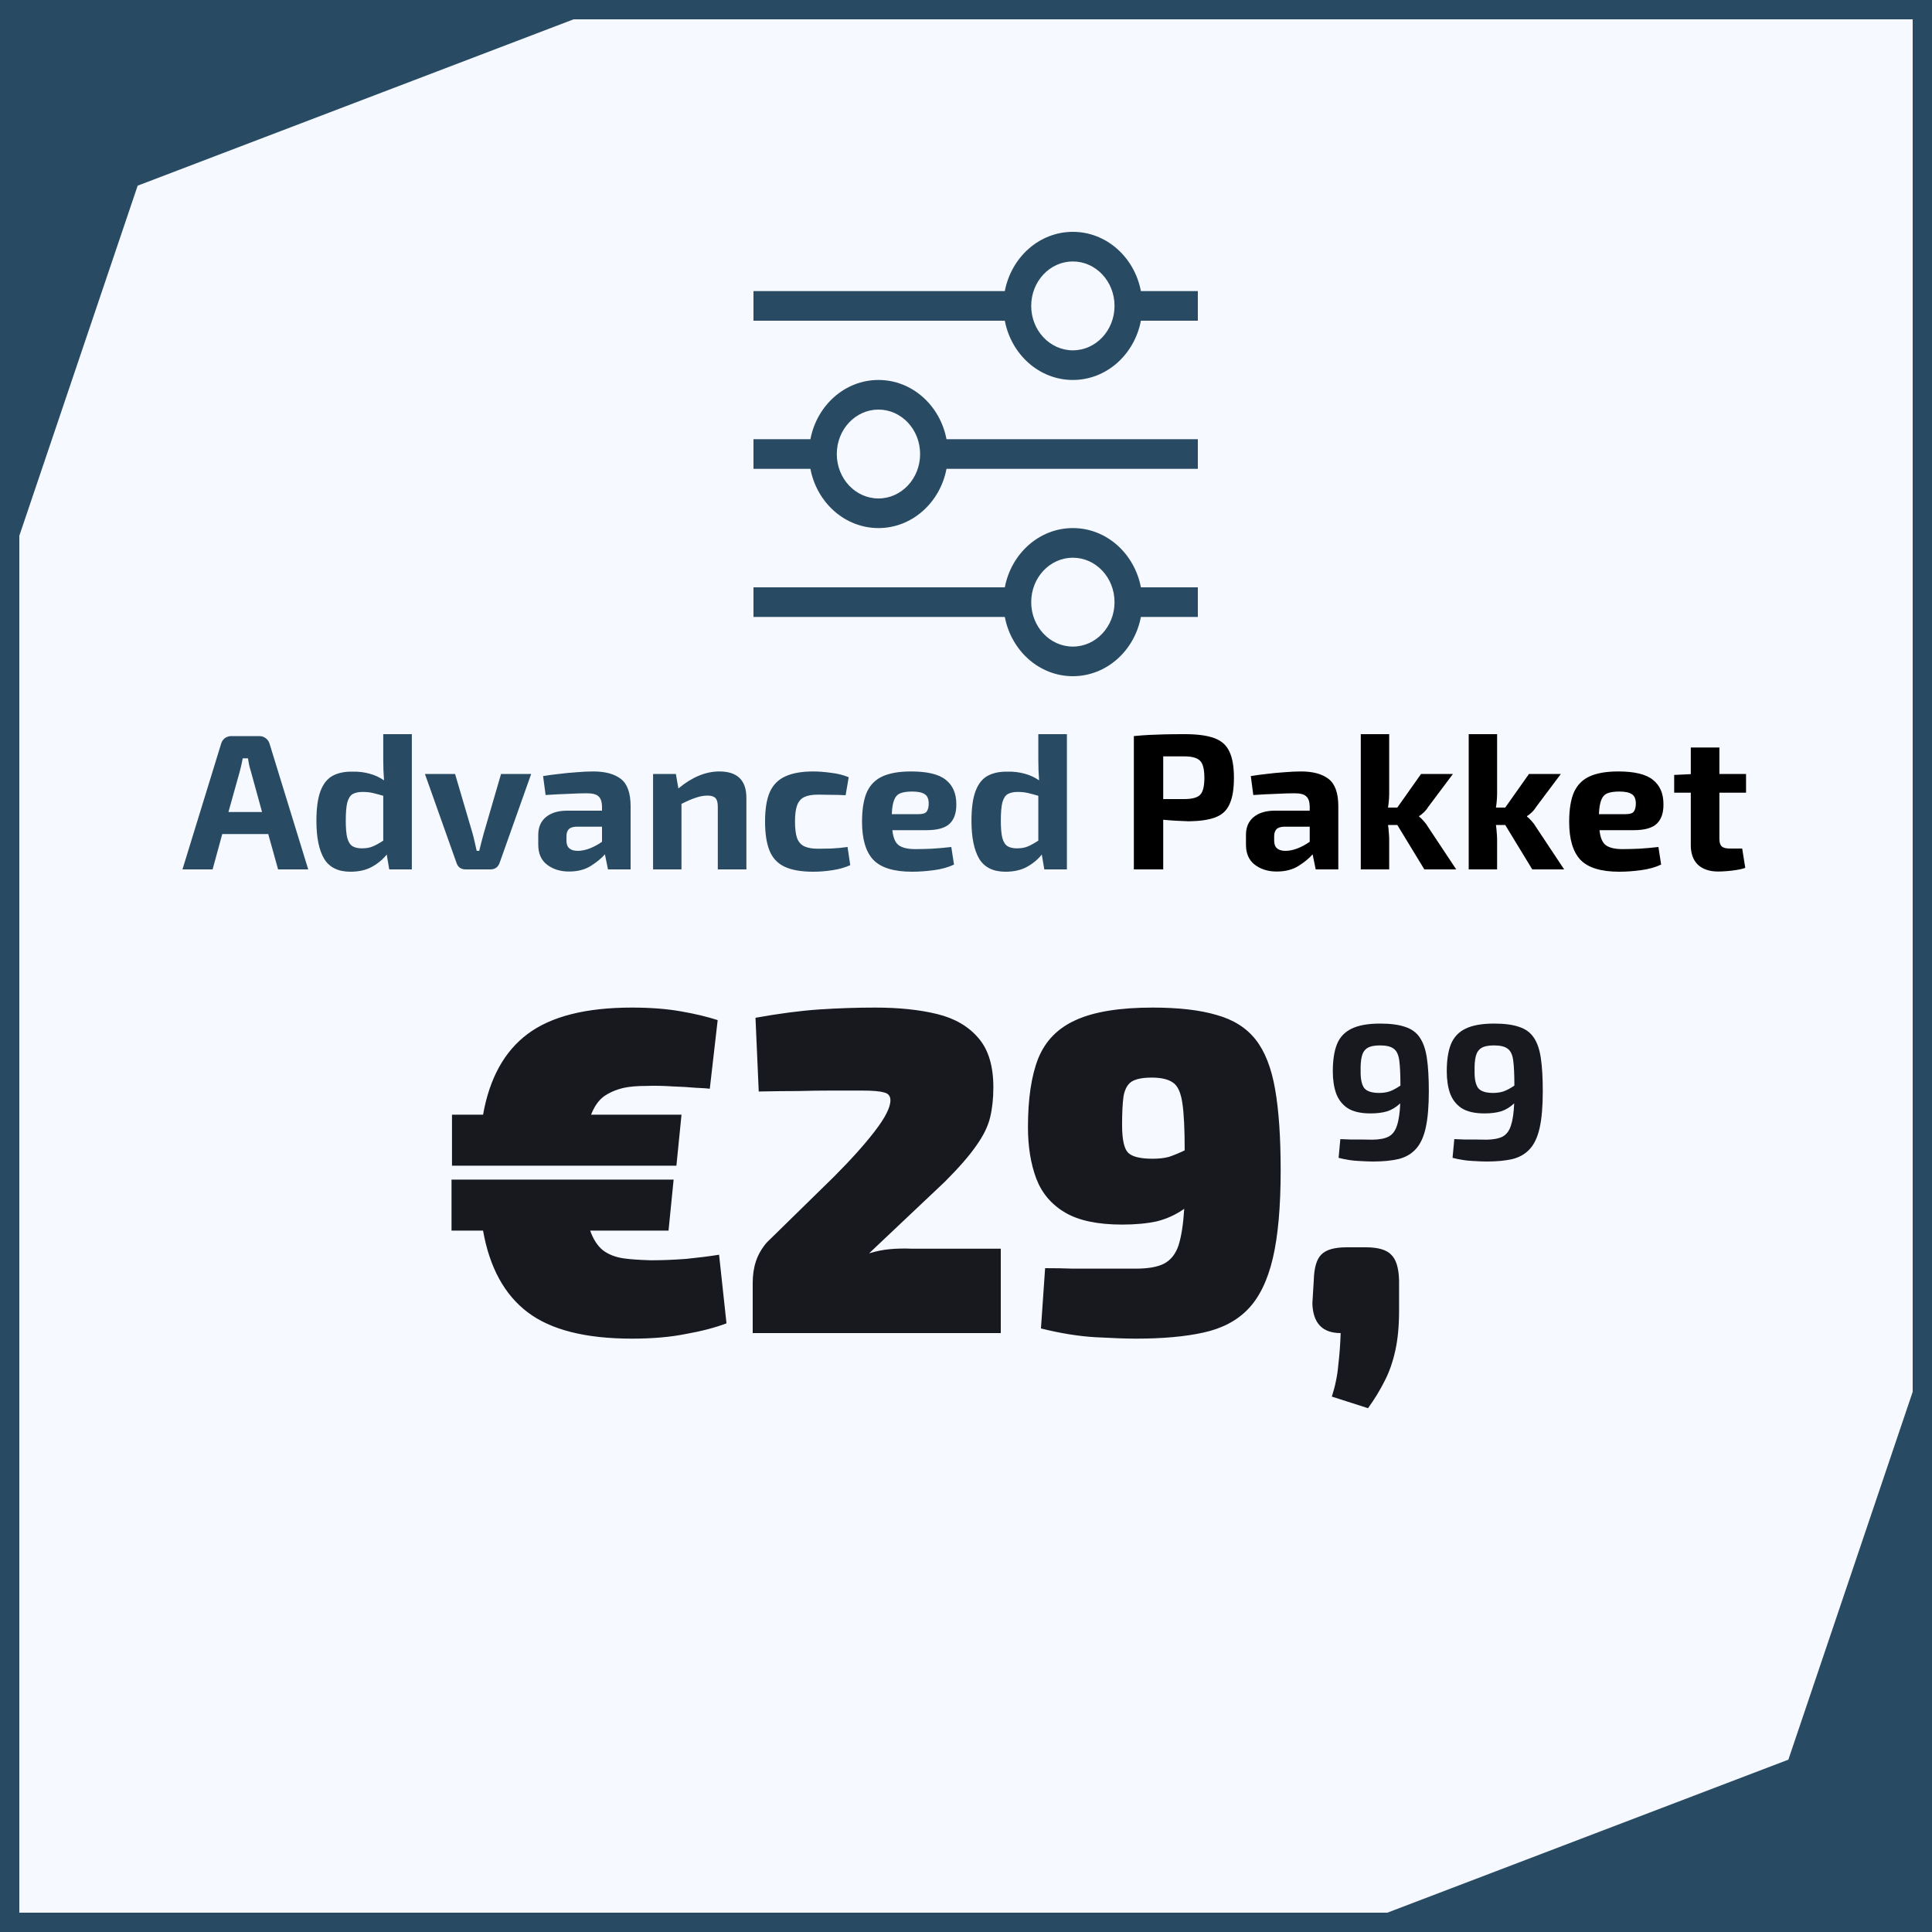
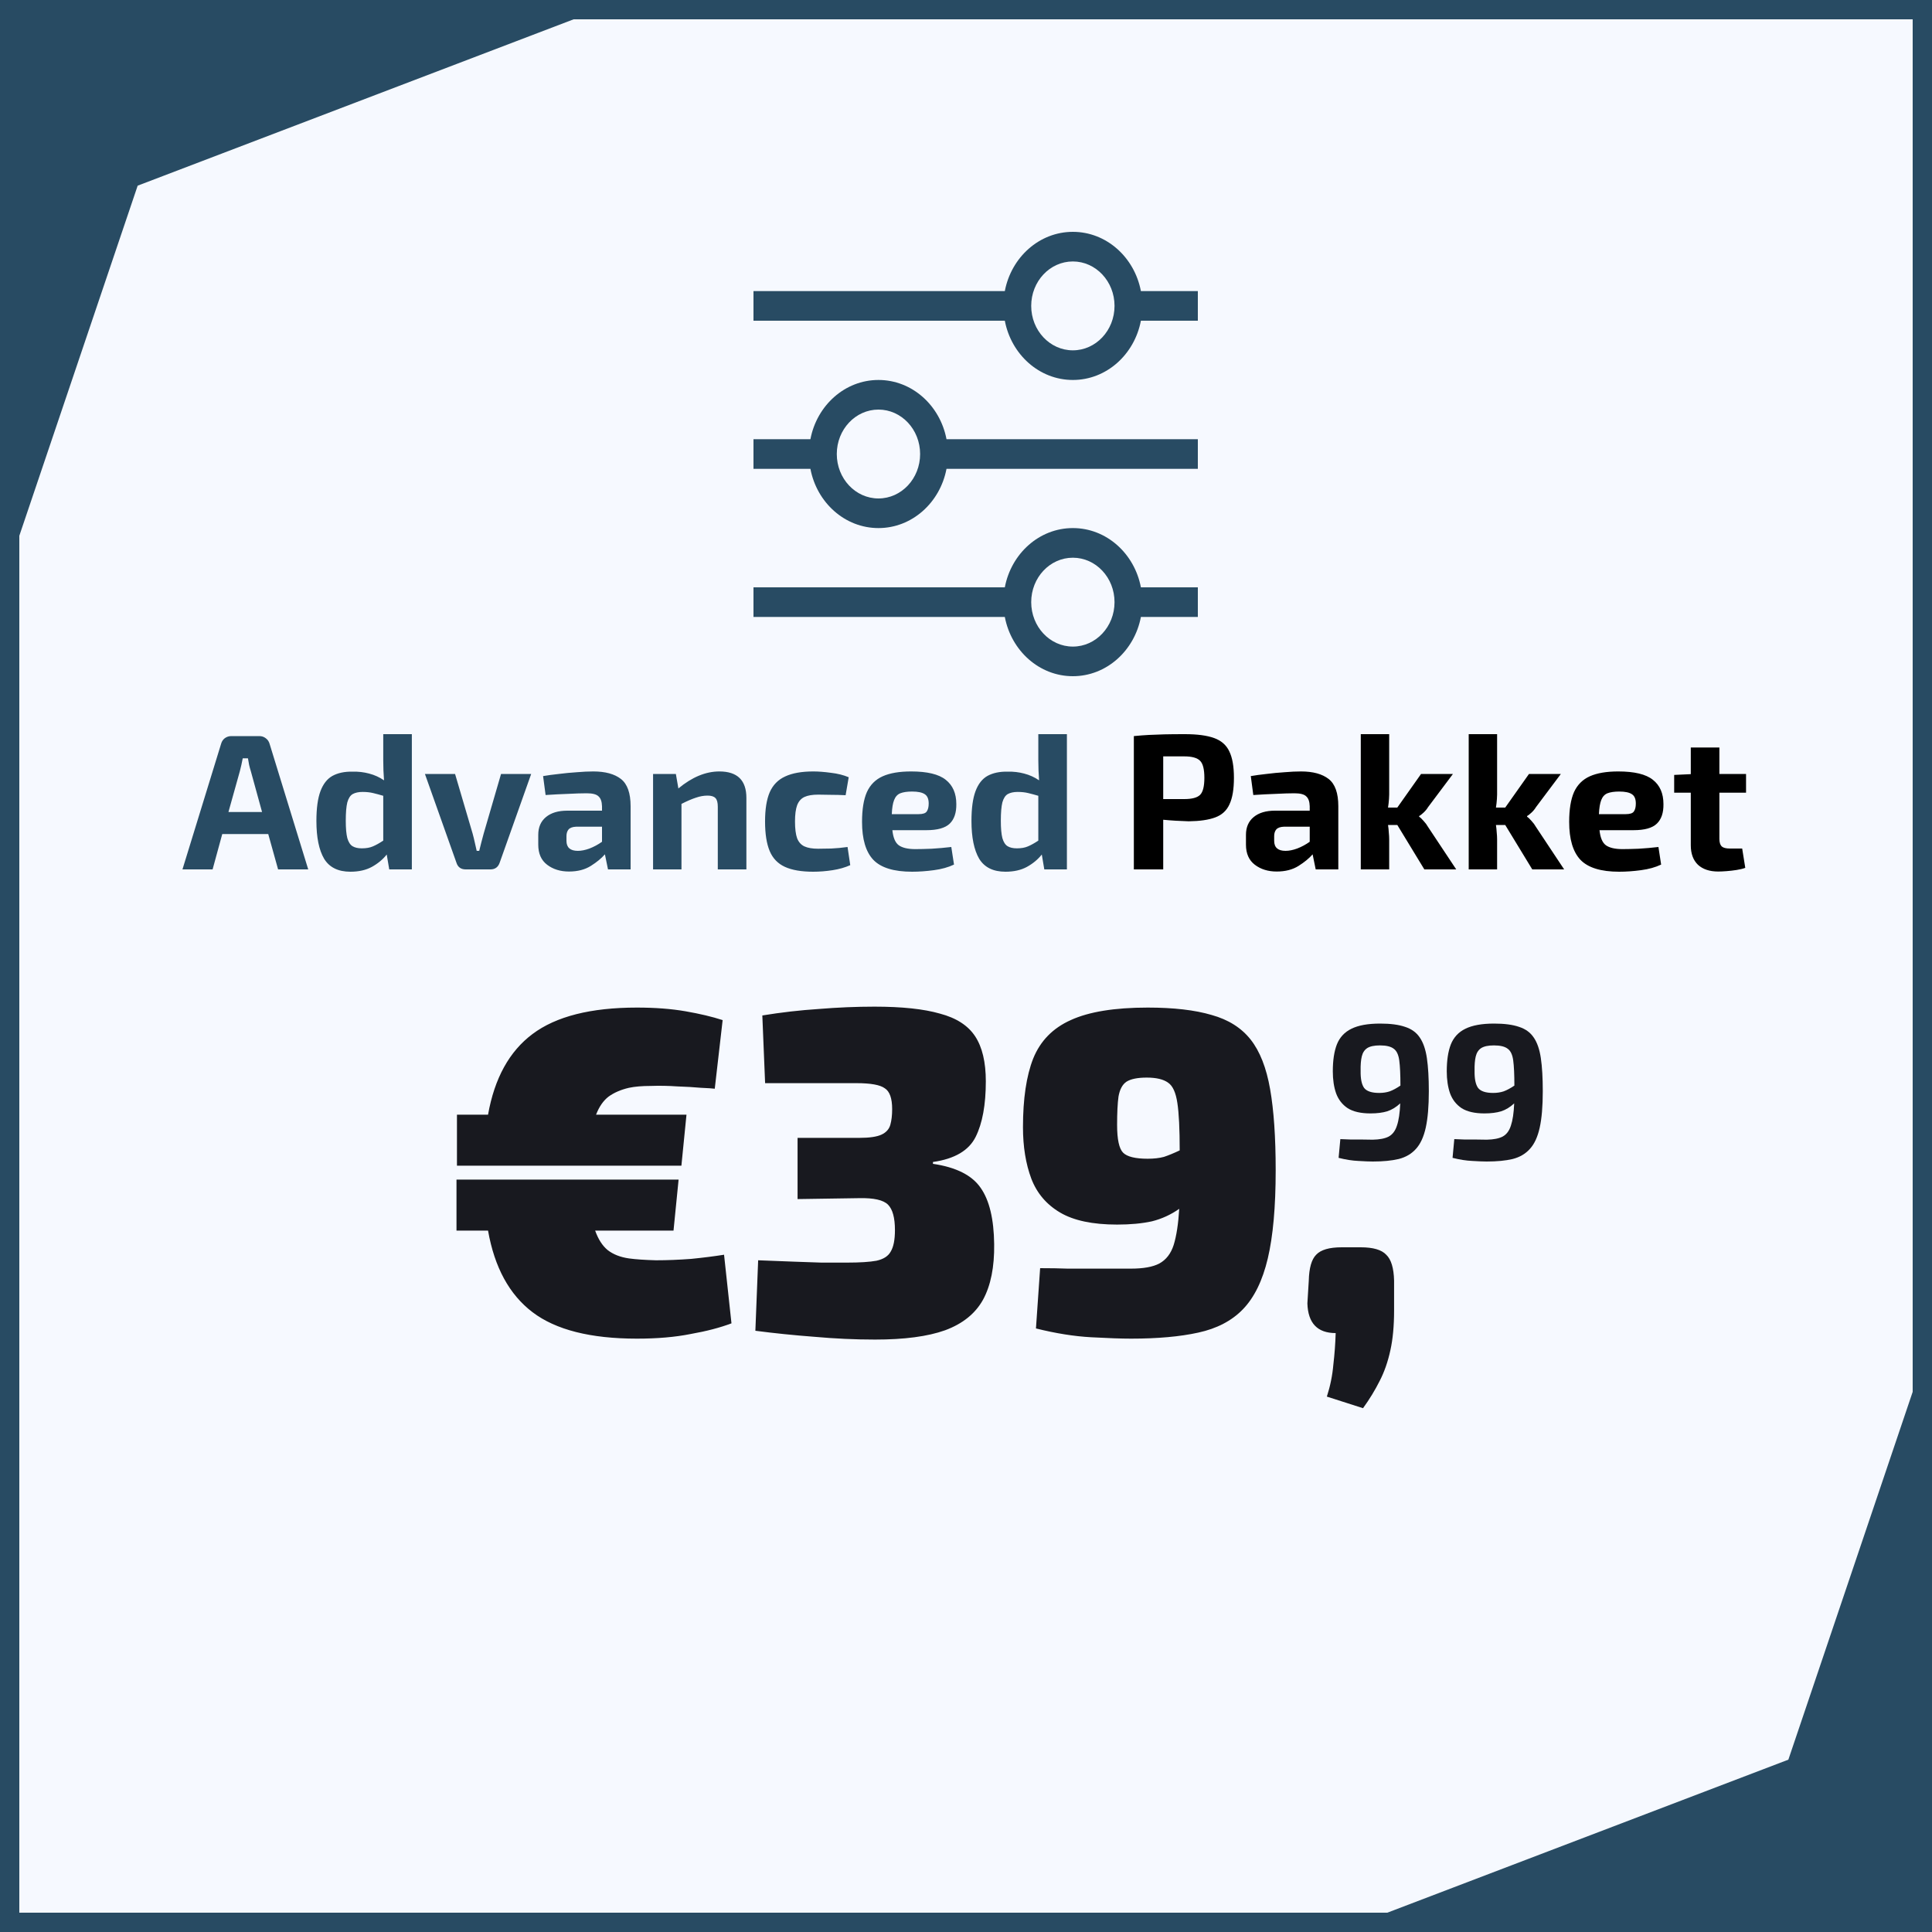
<svg xmlns="http://www.w3.org/2000/svg" width="100" height="100" viewBox="0 0 100 100" fill="none">
  <rect x="0.5" y="0.5" width="99" height="99" fill="#F6F9FF" stroke="#284B63" />
  <path d="M0 1H29.69L7.126 9.61L0 30.69V1Z" fill="#284B63" />
  <path d="M99.69 99.69H70L92.565 91.08L99.69 70V99.69Z" fill="#284B63" />
  <path d="M13.424 38.1C13.55 38.1 13.66 38.137 13.754 38.21C13.854 38.283 13.92 38.38 13.954 38.5L15.954 45H14.394L13.884 43.17H11.504L11.004 45H9.444L11.444 38.5C11.477 38.38 11.54 38.283 11.634 38.21C11.734 38.137 11.847 38.1 11.974 38.1H13.424ZM12.414 39.92L11.824 42.03H13.564L12.984 39.92C12.95 39.813 12.92 39.703 12.894 39.59C12.874 39.47 12.854 39.357 12.834 39.25H12.564C12.544 39.357 12.52 39.47 12.494 39.59C12.467 39.703 12.44 39.813 12.414 39.92ZM18.247 39.94C18.547 39.933 18.834 39.967 19.107 40.04C19.387 40.113 19.644 40.23 19.877 40.39C19.85 40.057 19.837 39.707 19.837 39.34V38H21.317V45H20.147L20.017 44.23C19.817 44.483 19.56 44.697 19.247 44.87C18.94 45.037 18.57 45.12 18.137 45.12C17.504 45.12 17.05 44.897 16.777 44.45C16.51 43.997 16.377 43.343 16.377 42.49C16.377 41.837 16.447 41.323 16.587 40.95C16.727 40.577 16.934 40.313 17.207 40.16C17.487 40.007 17.834 39.933 18.247 39.94ZM17.897 42.48C17.897 42.873 17.924 43.173 17.977 43.38C18.037 43.587 18.127 43.727 18.247 43.8C18.367 43.873 18.527 43.91 18.727 43.91C18.954 43.91 19.144 43.877 19.297 43.81C19.457 43.743 19.637 43.643 19.837 43.51V41.19C19.657 41.137 19.484 41.09 19.317 41.05C19.157 41.01 18.974 40.99 18.767 40.99C18.56 40.99 18.39 41.027 18.257 41.1C18.13 41.173 18.037 41.317 17.977 41.53C17.924 41.743 17.897 42.06 17.897 42.48ZM27.494 40.06L25.864 44.65C25.784 44.883 25.624 45 25.384 45H24.104C23.857 45 23.697 44.883 23.624 44.65L21.994 40.06H23.554L24.464 43.15C24.504 43.297 24.541 43.447 24.574 43.6C24.607 43.753 24.641 43.9 24.674 44.04H24.804C24.837 43.893 24.874 43.747 24.914 43.6C24.954 43.447 24.994 43.297 25.034 43.15L25.934 40.06H27.494ZM30.71 39.93C31.33 39.93 31.807 40.06 32.14 40.32C32.473 40.58 32.64 41.05 32.64 41.73V45H31.47L31.31 44.22C31.13 44.427 30.887 44.627 30.58 44.82C30.273 45.013 29.897 45.11 29.45 45.11C29.003 45.11 28.627 44.993 28.32 44.76C28.013 44.527 27.86 44.18 27.86 43.72V43.21C27.86 42.817 27.993 42.51 28.26 42.29C28.527 42.07 28.893 41.96 29.36 41.96H31.16V41.73C31.153 41.49 31.093 41.32 30.98 41.22C30.873 41.113 30.67 41.06 30.37 41.06C30.11 41.06 29.79 41.07 29.41 41.09C29.03 41.103 28.64 41.123 28.24 41.15L28.11 40.17C28.343 40.13 28.613 40.093 28.92 40.06C29.233 40.02 29.547 39.99 29.86 39.97C30.173 39.943 30.457 39.93 30.71 39.93ZM29.91 44.04C30.09 44.04 30.29 44 30.51 43.92C30.737 43.833 30.953 43.717 31.16 43.57V42.79H29.82C29.64 42.797 29.51 42.843 29.43 42.93C29.357 43.017 29.32 43.133 29.32 43.28V43.52C29.32 43.867 29.517 44.04 29.91 44.04ZM34.983 40.06L35.113 40.81C35.82 40.223 36.527 39.93 37.233 39.93C38.167 39.93 38.633 40.387 38.633 41.3V45H37.153V41.76C37.153 41.54 37.113 41.39 37.033 41.31C36.953 41.223 36.817 41.18 36.623 41.18C36.423 41.18 36.22 41.217 36.013 41.29C35.807 41.357 35.56 41.463 35.273 41.61V45H33.803V40.06H34.983ZM42.099 39.93C42.359 39.93 42.663 39.953 43.009 40C43.356 40.04 43.663 40.117 43.929 40.23L43.769 41.16C43.503 41.147 43.246 41.14 42.999 41.14C42.759 41.133 42.543 41.13 42.349 41.13C42.049 41.13 41.813 41.17 41.639 41.25C41.466 41.33 41.339 41.473 41.259 41.68C41.186 41.88 41.149 42.16 41.149 42.52C41.149 42.893 41.186 43.183 41.259 43.39C41.339 43.59 41.466 43.73 41.639 43.81C41.813 43.89 42.049 43.93 42.349 43.93C42.509 43.93 42.733 43.927 43.019 43.92C43.306 43.907 43.589 43.88 43.869 43.84L44.009 44.78C43.743 44.9 43.439 44.987 43.099 45.04C42.759 45.093 42.423 45.12 42.089 45.12C41.483 45.12 40.996 45.037 40.629 44.87C40.263 44.703 39.999 44.43 39.839 44.05C39.679 43.67 39.599 43.16 39.599 42.52C39.599 41.887 39.679 41.383 39.839 41.01C40.006 40.63 40.273 40.357 40.639 40.19C41.006 40.017 41.493 39.93 42.099 39.93ZM47.159 39.93C47.992 39.93 48.589 40.073 48.949 40.36C49.315 40.647 49.499 41.067 49.499 41.62C49.505 42.067 49.392 42.403 49.159 42.63C48.925 42.857 48.522 42.97 47.949 42.97H46.189C46.229 43.357 46.339 43.617 46.519 43.75C46.705 43.883 46.992 43.95 47.379 43.95C47.605 43.95 47.885 43.943 48.219 43.93C48.559 43.91 48.899 43.88 49.239 43.84L49.379 44.75C49.085 44.89 48.739 44.987 48.339 45.04C47.945 45.093 47.569 45.12 47.209 45.12C46.262 45.12 45.592 44.913 45.199 44.5C44.812 44.087 44.619 43.433 44.619 42.54C44.619 41.893 44.702 41.38 44.869 41C45.042 40.62 45.315 40.347 45.689 40.18C46.062 40.013 46.552 39.93 47.159 39.93ZM47.209 40.97C46.955 40.97 46.752 41 46.599 41.06C46.452 41.12 46.345 41.237 46.279 41.41C46.212 41.577 46.172 41.82 46.159 42.14H47.549C47.769 42.14 47.909 42.093 47.969 42C48.035 41.907 48.069 41.77 48.069 41.59C48.069 41.357 48.002 41.197 47.869 41.11C47.735 41.017 47.515 40.97 47.209 40.97ZM52.153 39.94C52.453 39.933 52.74 39.967 53.013 40.04C53.293 40.113 53.55 40.23 53.783 40.39C53.757 40.057 53.743 39.707 53.743 39.34V38H55.223V45H54.053L53.923 44.23C53.723 44.483 53.467 44.697 53.153 44.87C52.847 45.037 52.477 45.12 52.043 45.12C51.41 45.12 50.957 44.897 50.683 44.45C50.417 43.997 50.283 43.343 50.283 42.49C50.283 41.837 50.353 41.323 50.493 40.95C50.633 40.577 50.84 40.313 51.113 40.16C51.393 40.007 51.74 39.933 52.153 39.94ZM51.803 42.48C51.803 42.873 51.83 43.173 51.883 43.38C51.943 43.587 52.033 43.727 52.153 43.8C52.273 43.873 52.433 43.91 52.633 43.91C52.86 43.91 53.05 43.877 53.203 43.81C53.363 43.743 53.543 43.643 53.743 43.51V41.19C53.563 41.137 53.39 41.09 53.223 41.05C53.063 41.01 52.88 40.99 52.673 40.99C52.467 40.99 52.297 41.027 52.163 41.1C52.037 41.173 51.943 41.317 51.883 41.53C51.83 41.743 51.803 42.06 51.803 42.48Z" fill="#284B63" />
  <path d="M61.328 38C61.968 38 62.472 38.067 62.838 38.2C63.212 38.333 63.475 38.563 63.628 38.89C63.788 39.217 63.868 39.673 63.868 40.26C63.868 40.847 63.792 41.303 63.638 41.63C63.492 41.957 63.245 42.183 62.898 42.31C62.558 42.437 62.102 42.503 61.528 42.51C61.302 42.503 61.075 42.493 60.848 42.48C60.628 42.467 60.415 42.45 60.208 42.43V45H58.688V38.1C58.962 38.073 59.222 38.053 59.468 38.04C59.715 38.027 59.982 38.017 60.268 38.01C60.562 38.003 60.915 38 61.328 38ZM61.298 39.15C61.098 39.15 60.905 39.15 60.718 39.15C60.538 39.15 60.368 39.15 60.208 39.15V41.36H61.298C61.698 41.36 61.972 41.287 62.118 41.14C62.265 40.993 62.338 40.7 62.338 40.26C62.338 39.82 62.265 39.527 62.118 39.38C61.972 39.227 61.698 39.15 61.298 39.15ZM67.341 39.93C67.961 39.93 68.438 40.06 68.771 40.32C69.104 40.58 69.271 41.05 69.271 41.73V45H68.101L67.941 44.22C67.761 44.427 67.517 44.627 67.211 44.82C66.904 45.013 66.528 45.11 66.081 45.11C65.634 45.11 65.257 44.993 64.951 44.76C64.644 44.527 64.491 44.18 64.491 43.72V43.21C64.491 42.817 64.624 42.51 64.891 42.29C65.157 42.07 65.524 41.96 65.991 41.96H67.791V41.73C67.784 41.49 67.724 41.32 67.611 41.22C67.504 41.113 67.301 41.06 67.001 41.06C66.741 41.06 66.421 41.07 66.041 41.09C65.661 41.103 65.271 41.123 64.871 41.15L64.741 40.17C64.974 40.13 65.244 40.093 65.551 40.06C65.864 40.02 66.177 39.99 66.491 39.97C66.804 39.943 67.088 39.93 67.341 39.93ZM66.541 44.04C66.721 44.04 66.921 44 67.141 43.92C67.368 43.833 67.584 43.717 67.791 43.57V42.79H66.451C66.271 42.797 66.141 42.843 66.061 42.93C65.987 43.017 65.951 43.133 65.951 43.28V43.52C65.951 43.867 66.147 44.04 66.541 44.04ZM75.204 40.06L73.914 41.78C73.854 41.88 73.778 41.973 73.684 42.06C73.591 42.147 73.514 42.207 73.454 42.24V42.27C73.514 42.31 73.591 42.383 73.684 42.49C73.778 42.59 73.854 42.693 73.914 42.8L75.374 45H73.724L72.324 42.7H71.844C71.864 42.833 71.878 42.963 71.884 43.09C71.898 43.217 71.904 43.337 71.904 43.45V45H70.434V38H71.904V40.89C71.911 41.203 71.891 41.507 71.844 41.8H72.324L73.554 40.06H75.204ZM80.79 40.06L79.5 41.78C79.44 41.88 79.364 41.973 79.27 42.06C79.177 42.147 79.1 42.207 79.04 42.24V42.27C79.1 42.31 79.177 42.383 79.27 42.49C79.364 42.59 79.44 42.693 79.5 42.8L80.96 45H79.31L77.91 42.7H77.43C77.45 42.833 77.463 42.963 77.47 43.09C77.484 43.217 77.49 43.337 77.49 43.45V45H76.02V38H77.49V40.89C77.497 41.203 77.477 41.507 77.43 41.8H77.91L79.14 40.06H80.79ZM83.76 39.93C84.594 39.93 85.19 40.073 85.55 40.36C85.917 40.647 86.1 41.067 86.1 41.62C86.107 42.067 85.994 42.403 85.76 42.63C85.527 42.857 85.124 42.97 84.55 42.97H82.79C82.83 43.357 82.94 43.617 83.12 43.75C83.307 43.883 83.594 43.95 83.98 43.95C84.207 43.95 84.487 43.943 84.82 43.93C85.16 43.91 85.5 43.88 85.84 43.84L85.98 44.75C85.687 44.89 85.34 44.987 84.94 45.04C84.547 45.093 84.17 45.12 83.81 45.12C82.864 45.12 82.194 44.913 81.8 44.5C81.414 44.087 81.22 43.433 81.22 42.54C81.22 41.893 81.304 41.38 81.47 41C81.644 40.62 81.917 40.347 82.29 40.18C82.664 40.013 83.154 39.93 83.76 39.93ZM83.81 40.97C83.557 40.97 83.354 41 83.2 41.06C83.054 41.12 82.947 41.237 82.88 41.41C82.814 41.577 82.774 41.82 82.76 42.14H84.15C84.37 42.14 84.51 42.093 84.57 42C84.637 41.907 84.67 41.77 84.67 41.59C84.67 41.357 84.604 41.197 84.47 41.11C84.337 41.017 84.117 40.97 83.81 40.97ZM90.375 40.06V41.03H88.995V43.42C88.995 43.6 89.035 43.73 89.115 43.81C89.195 43.883 89.335 43.92 89.535 43.92H90.175L90.335 44.92C90.208 44.967 90.058 45.003 89.885 45.03C89.712 45.057 89.538 45.077 89.365 45.09C89.198 45.103 89.055 45.11 88.935 45.11C88.488 45.11 88.138 44.993 87.885 44.76C87.638 44.52 87.515 44.183 87.515 43.75V41.03H86.655V40.11L87.515 40.07V38.69H88.995V40.06H90.375Z" fill="black" />
-   <path d="M35.275 57.696L35.011 60.336H23.395V57.696H25.003C25.339 55.808 26.107 54.416 27.307 53.52C28.523 52.608 30.323 52.152 32.707 52.152C33.651 52.152 34.491 52.216 35.227 52.344C35.963 52.472 36.603 52.624 37.147 52.8L36.739 56.352C36.627 56.336 36.387 56.32 36.019 56.304C35.667 56.272 35.259 56.248 34.795 56.232C34.331 56.2 33.875 56.192 33.427 56.208C32.979 56.208 32.603 56.24 32.299 56.304C31.883 56.4 31.531 56.552 31.243 56.76C30.971 56.968 30.755 57.28 30.595 57.696H35.275ZM34.867 61.056L34.603 63.696H30.547C30.707 64.144 30.923 64.48 31.195 64.704C31.483 64.928 31.851 65.072 32.299 65.136C32.651 65.184 33.115 65.216 33.691 65.232C34.267 65.232 34.875 65.208 35.515 65.16C36.155 65.096 36.723 65.024 37.219 64.944L37.603 68.496C37.011 68.72 36.307 68.904 35.491 69.048C34.691 69.208 33.763 69.288 32.707 69.288C30.307 69.288 28.507 68.832 27.307 67.92C26.107 67.008 25.339 65.6 25.003 63.696H23.371V61.056H34.867ZM45.296 52.152C46.528 52.152 47.6 52.264 48.512 52.488C49.424 52.712 50.136 53.128 50.648 53.736C51.16 54.328 51.416 55.176 51.416 56.28C51.416 56.856 51.36 57.376 51.248 57.84C51.136 58.304 50.896 58.792 50.528 59.304C50.176 59.816 49.632 60.44 48.896 61.176L44.984 64.872C45.352 64.76 45.712 64.688 46.064 64.656C46.416 64.624 46.792 64.616 47.192 64.632H51.8V69H38.96V66.408C38.96 65.992 39.016 65.616 39.128 65.28C39.24 64.944 39.424 64.624 39.68 64.32L43.136 60.936C44.032 60.04 44.744 59.248 45.272 58.56C45.816 57.856 46.088 57.32 46.088 56.952C46.088 56.728 45.976 56.592 45.752 56.544C45.544 56.48 45.168 56.448 44.624 56.448C44.032 56.448 43.48 56.448 42.968 56.448C42.456 56.448 41.904 56.456 41.312 56.472C40.736 56.472 40.056 56.48 39.272 56.496L39.104 52.68C40.352 52.456 41.456 52.312 42.416 52.248C43.392 52.184 44.352 52.152 45.296 52.152ZM59.663 52.152C61.007 52.152 62.111 52.28 62.975 52.536C63.839 52.776 64.511 53.2 64.991 53.808C65.471 54.416 65.807 55.272 65.999 56.376C66.191 57.464 66.287 58.864 66.287 60.576C66.287 62.464 66.151 63.984 65.879 65.136C65.607 66.288 65.175 67.168 64.583 67.776C64.007 68.368 63.239 68.768 62.279 68.976C61.335 69.184 60.175 69.288 58.799 69.288C58.303 69.288 57.615 69.264 56.735 69.216C55.855 69.168 54.903 69.016 53.879 68.76L54.095 65.64C54.623 65.64 55.095 65.648 55.511 65.664C55.927 65.664 56.383 65.664 56.879 65.664C57.391 65.664 58.031 65.664 58.799 65.664C59.439 65.664 59.927 65.576 60.263 65.4C60.615 65.208 60.863 64.888 61.007 64.44C61.151 63.976 61.247 63.352 61.295 62.568C60.863 62.872 60.391 63.088 59.879 63.216C59.367 63.328 58.767 63.384 58.079 63.384C56.815 63.384 55.831 63.176 55.127 62.76C54.423 62.344 53.927 61.76 53.639 61.008C53.351 60.24 53.207 59.352 53.207 58.344C53.207 56.872 53.383 55.688 53.735 54.792C54.103 53.88 54.751 53.216 55.679 52.8C56.623 52.368 57.951 52.152 59.663 52.152ZM58.079 58.224C58.079 58.976 58.183 59.456 58.391 59.664C58.599 59.872 59.023 59.976 59.663 59.976C59.983 59.976 60.263 59.944 60.503 59.88C60.743 59.8 61.015 59.688 61.319 59.544C61.319 58.44 61.279 57.624 61.199 57.096C61.119 56.552 60.959 56.2 60.719 56.04C60.479 55.864 60.111 55.776 59.615 55.776C59.135 55.776 58.783 55.848 58.559 55.992C58.351 56.136 58.215 56.392 58.151 56.76C58.103 57.112 58.079 57.6 58.079 58.224ZM70.688 64.56C71.328 64.56 71.768 64.688 72.008 64.944C72.264 65.184 72.4 65.632 72.416 66.288V67.824C72.416 68.624 72.352 69.312 72.224 69.888C72.096 70.48 71.912 71.008 71.672 71.472C71.432 71.952 71.144 72.424 70.808 72.888L68.936 72.288C69.112 71.744 69.224 71.192 69.272 70.632C69.336 70.088 69.376 69.544 69.392 69C68.448 69 67.96 68.488 67.928 67.464L68 66.288C68.016 65.632 68.144 65.184 68.384 64.944C68.624 64.688 69.064 64.56 69.704 64.56H70.688Z" fill="#18191F" />
+   <path d="M35.532 57.696L35.269 60.336H23.652V57.696H25.261C25.596 55.808 26.364 54.416 27.564 53.52C28.78 52.608 30.581 52.152 32.965 52.152C33.908 52.152 34.748 52.216 35.484 52.344C36.221 52.472 36.861 52.624 37.404 52.8L36.996 56.352C36.885 56.336 36.645 56.32 36.276 56.304C35.925 56.272 35.517 56.248 35.053 56.232C34.589 56.2 34.133 56.192 33.684 56.208C33.236 56.208 32.861 56.24 32.556 56.304C32.141 56.4 31.788 56.552 31.5 56.76C31.229 56.968 31.012 57.28 30.852 57.696H35.532ZM35.124 61.056L34.861 63.696H30.805C30.965 64.144 31.18 64.48 31.453 64.704C31.741 64.928 32.108 65.072 32.556 65.136C32.908 65.184 33.373 65.216 33.949 65.232C34.525 65.232 35.133 65.208 35.773 65.16C36.413 65.096 36.98 65.024 37.477 64.944L37.861 68.496C37.269 68.72 36.565 68.904 35.748 69.048C34.949 69.208 34.02 69.288 32.965 69.288C30.564 69.288 28.765 68.832 27.564 67.92C26.364 67.008 25.596 65.6 25.261 63.696H23.628V61.056H35.124ZM45.266 52.104C46.69 52.104 47.818 52.224 48.65 52.464C49.498 52.688 50.106 53.08 50.474 53.64C50.842 54.2 51.026 54.976 51.026 55.968C51.026 57.184 50.85 58.144 50.498 58.848C50.146 59.552 49.41 59.984 48.29 60.144V60.24C49.49 60.416 50.314 60.832 50.762 61.488C51.21 62.128 51.442 63.096 51.458 64.392C51.474 65.576 51.282 66.536 50.882 67.272C50.482 67.992 49.826 68.52 48.914 68.856C48.018 69.176 46.81 69.336 45.29 69.336C44.266 69.336 43.218 69.288 42.146 69.192C41.09 69.112 40.074 69.008 39.098 68.88L39.242 65.232C39.994 65.264 40.618 65.288 41.114 65.304C41.626 65.32 42.09 65.336 42.506 65.352C42.938 65.352 43.386 65.352 43.85 65.352C44.506 65.352 45.01 65.32 45.362 65.256C45.73 65.176 45.978 65.016 46.106 64.776C46.25 64.536 46.322 64.168 46.322 63.672C46.322 63.032 46.202 62.592 45.962 62.352C45.722 62.112 45.226 62 44.474 62.016L41.282 62.064V58.896H44.474C45.002 58.896 45.386 58.84 45.626 58.728C45.866 58.616 46.018 58.448 46.082 58.224C46.146 58 46.178 57.728 46.178 57.408C46.178 56.848 46.05 56.488 45.794 56.328C45.554 56.152 45.066 56.064 44.33 56.064H39.602L39.458 52.56C40.434 52.4 41.41 52.288 42.386 52.224C43.362 52.144 44.322 52.104 45.266 52.104ZM59.405 52.152C60.749 52.152 61.853 52.28 62.717 52.536C63.581 52.776 64.253 53.2 64.733 53.808C65.213 54.416 65.549 55.272 65.741 56.376C65.933 57.464 66.029 58.864 66.029 60.576C66.029 62.464 65.893 63.984 65.621 65.136C65.349 66.288 64.917 67.168 64.325 67.776C63.749 68.368 62.981 68.768 62.021 68.976C61.077 69.184 59.917 69.288 58.541 69.288C58.045 69.288 57.357 69.264 56.477 69.216C55.597 69.168 54.645 69.016 53.621 68.76L53.837 65.64C54.365 65.64 54.837 65.648 55.253 65.664C55.669 65.664 56.125 65.664 56.621 65.664C57.133 65.664 57.773 65.664 58.541 65.664C59.181 65.664 59.669 65.576 60.005 65.4C60.357 65.208 60.605 64.888 60.749 64.44C60.893 63.976 60.989 63.352 61.037 62.568C60.605 62.872 60.133 63.088 59.621 63.216C59.109 63.328 58.509 63.384 57.821 63.384C56.557 63.384 55.573 63.176 54.869 62.76C54.165 62.344 53.669 61.76 53.381 61.008C53.093 60.24 52.949 59.352 52.949 58.344C52.949 56.872 53.125 55.688 53.477 54.792C53.845 53.88 54.493 53.216 55.421 52.8C56.365 52.368 57.693 52.152 59.405 52.152ZM57.821 58.224C57.821 58.976 57.925 59.456 58.133 59.664C58.341 59.872 58.765 59.976 59.405 59.976C59.725 59.976 60.005 59.944 60.245 59.88C60.485 59.8 60.757 59.688 61.061 59.544C61.061 58.44 61.021 57.624 60.941 57.096C60.861 56.552 60.701 56.2 60.461 56.04C60.221 55.864 59.853 55.776 59.357 55.776C58.877 55.776 58.525 55.848 58.301 55.992C58.093 56.136 57.957 56.392 57.893 56.76C57.845 57.112 57.821 57.6 57.821 58.224ZM70.43 64.56C71.07 64.56 71.51 64.688 71.75 64.944C72.006 65.184 72.142 65.632 72.158 66.288V67.824C72.158 68.624 72.094 69.312 71.966 69.888C71.838 70.48 71.654 71.008 71.414 71.472C71.174 71.952 70.886 72.424 70.55 72.888L68.678 72.288C68.854 71.744 68.966 71.192 69.014 70.632C69.078 70.088 69.118 69.544 69.134 69C68.19 69 67.702 68.488 67.67 67.464L67.742 66.288C67.758 65.632 67.886 65.184 68.126 64.944C68.366 64.688 68.806 64.56 69.446 64.56H70.43Z" fill="#18191F" />
  <path d="M71.436 52.98C71.969 52.98 72.399 53.037 72.726 53.15C73.059 53.257 73.312 53.44 73.486 53.7C73.666 53.96 73.789 54.317 73.856 54.77C73.922 55.223 73.956 55.793 73.956 56.48C73.956 57.26 73.902 57.89 73.796 58.37C73.689 58.85 73.519 59.217 73.286 59.47C73.059 59.723 72.762 59.897 72.396 59.99C72.029 60.077 71.582 60.12 71.056 60.12C70.876 60.12 70.626 60.11 70.306 60.09C69.992 60.077 69.652 60.023 69.286 59.93L69.376 58.96C69.562 58.967 69.729 58.973 69.876 58.98C70.029 58.98 70.196 58.98 70.376 58.98C70.556 58.98 70.782 58.983 71.056 58.99C71.409 58.983 71.682 58.93 71.876 58.83C72.076 58.723 72.219 58.533 72.306 58.26C72.399 57.987 72.456 57.603 72.476 57.11C72.269 57.303 72.046 57.44 71.806 57.52C71.566 57.593 71.276 57.63 70.936 57.63C70.436 57.63 70.042 57.54 69.756 57.36C69.476 57.173 69.276 56.917 69.156 56.59C69.042 56.263 68.986 55.883 68.986 55.45C68.986 54.883 69.056 54.42 69.196 54.06C69.342 53.693 69.592 53.423 69.946 53.25C70.306 53.07 70.802 52.98 71.436 52.98ZM70.426 55.43C70.419 55.837 70.479 56.13 70.606 56.31C70.739 56.483 70.999 56.57 71.386 56.57C71.586 56.57 71.766 56.543 71.926 56.49C72.092 56.43 72.279 56.33 72.486 56.19C72.486 55.623 72.466 55.19 72.426 54.89C72.386 54.59 72.289 54.387 72.136 54.28C71.989 54.167 71.752 54.11 71.426 54.11C71.132 54.11 70.912 54.157 70.766 54.25C70.626 54.343 70.532 54.487 70.486 54.68C70.439 54.873 70.419 55.123 70.426 55.43ZM77.334 52.98C77.868 52.98 78.297 53.037 78.624 53.15C78.957 53.257 79.211 53.44 79.384 53.7C79.564 53.96 79.688 54.317 79.754 54.77C79.821 55.223 79.854 55.793 79.854 56.48C79.854 57.26 79.801 57.89 79.694 58.37C79.588 58.85 79.418 59.217 79.184 59.47C78.957 59.723 78.661 59.897 78.294 59.99C77.927 60.077 77.481 60.12 76.954 60.12C76.774 60.12 76.524 60.11 76.204 60.09C75.891 60.077 75.551 60.023 75.184 59.93L75.274 58.96C75.461 58.967 75.627 58.973 75.774 58.98C75.927 58.98 76.094 58.98 76.274 58.98C76.454 58.98 76.681 58.983 76.954 58.99C77.308 58.983 77.581 58.93 77.774 58.83C77.974 58.723 78.118 58.533 78.204 58.26C78.297 57.987 78.354 57.603 78.374 57.11C78.168 57.303 77.944 57.44 77.704 57.52C77.464 57.593 77.174 57.63 76.834 57.63C76.334 57.63 75.941 57.54 75.654 57.36C75.374 57.173 75.174 56.917 75.054 56.59C74.941 56.263 74.884 55.883 74.884 55.45C74.884 54.883 74.954 54.42 75.094 54.06C75.241 53.693 75.491 53.423 75.844 53.25C76.204 53.07 76.701 52.98 77.334 52.98ZM76.324 55.43C76.317 55.837 76.377 56.13 76.504 56.31C76.638 56.483 76.897 56.57 77.284 56.57C77.484 56.57 77.664 56.543 77.824 56.49C77.991 56.43 78.177 56.33 78.384 56.19C78.384 55.623 78.364 55.19 78.324 54.89C78.284 54.59 78.188 54.387 78.034 54.28C77.888 54.167 77.651 54.11 77.324 54.11C77.031 54.11 76.811 54.157 76.664 54.25C76.524 54.343 76.431 54.487 76.384 54.68C76.338 54.873 76.317 55.123 76.324 55.43Z" fill="#18191F" />
  <path fill-rule="evenodd" clip-rule="evenodd" d="M55.531 13.533C54.34 13.533 53.375 14.563 53.375 15.833C53.375 17.104 54.34 18.133 55.531 18.133C56.722 18.133 57.688 17.104 57.688 15.833C57.688 14.563 56.722 13.533 55.531 13.533ZM52.009 15.067C52.342 13.317 53.793 12 55.531 12C57.27 12 58.72 13.317 59.053 15.067H62V16.6H59.053C58.72 18.35 57.27 19.667 55.531 19.667C53.793 19.667 52.342 18.35 52.009 16.6H39V15.067H52.009ZM45.469 21.2C44.278 21.2 43.312 22.23 43.312 23.5C43.312 24.77 44.278 25.8 45.469 25.8C46.66 25.8 47.625 24.77 47.625 23.5C47.625 22.23 46.66 21.2 45.469 21.2ZM41.947 22.733C42.28 20.984 43.73 19.667 45.469 19.667C47.207 19.667 48.658 20.984 48.991 22.733H62V24.267H48.991C48.658 26.016 47.207 27.333 45.469 27.333C43.73 27.333 42.28 26.016 41.947 24.267H39V22.733H41.947ZM55.531 28.867C54.34 28.867 53.375 29.896 53.375 31.167C53.375 32.437 54.34 33.467 55.531 33.467C56.722 33.467 57.688 32.437 57.688 31.167C57.688 29.896 56.722 28.867 55.531 28.867ZM52.009 30.4C52.342 28.65 53.793 27.333 55.531 27.333C57.27 27.333 58.72 28.65 59.053 30.4H62V31.933H59.053C58.72 33.683 57.27 35 55.531 35C53.793 35 52.342 33.683 52.009 31.933H39V30.4H52.009Z" fill="#284B63" />
</svg>
